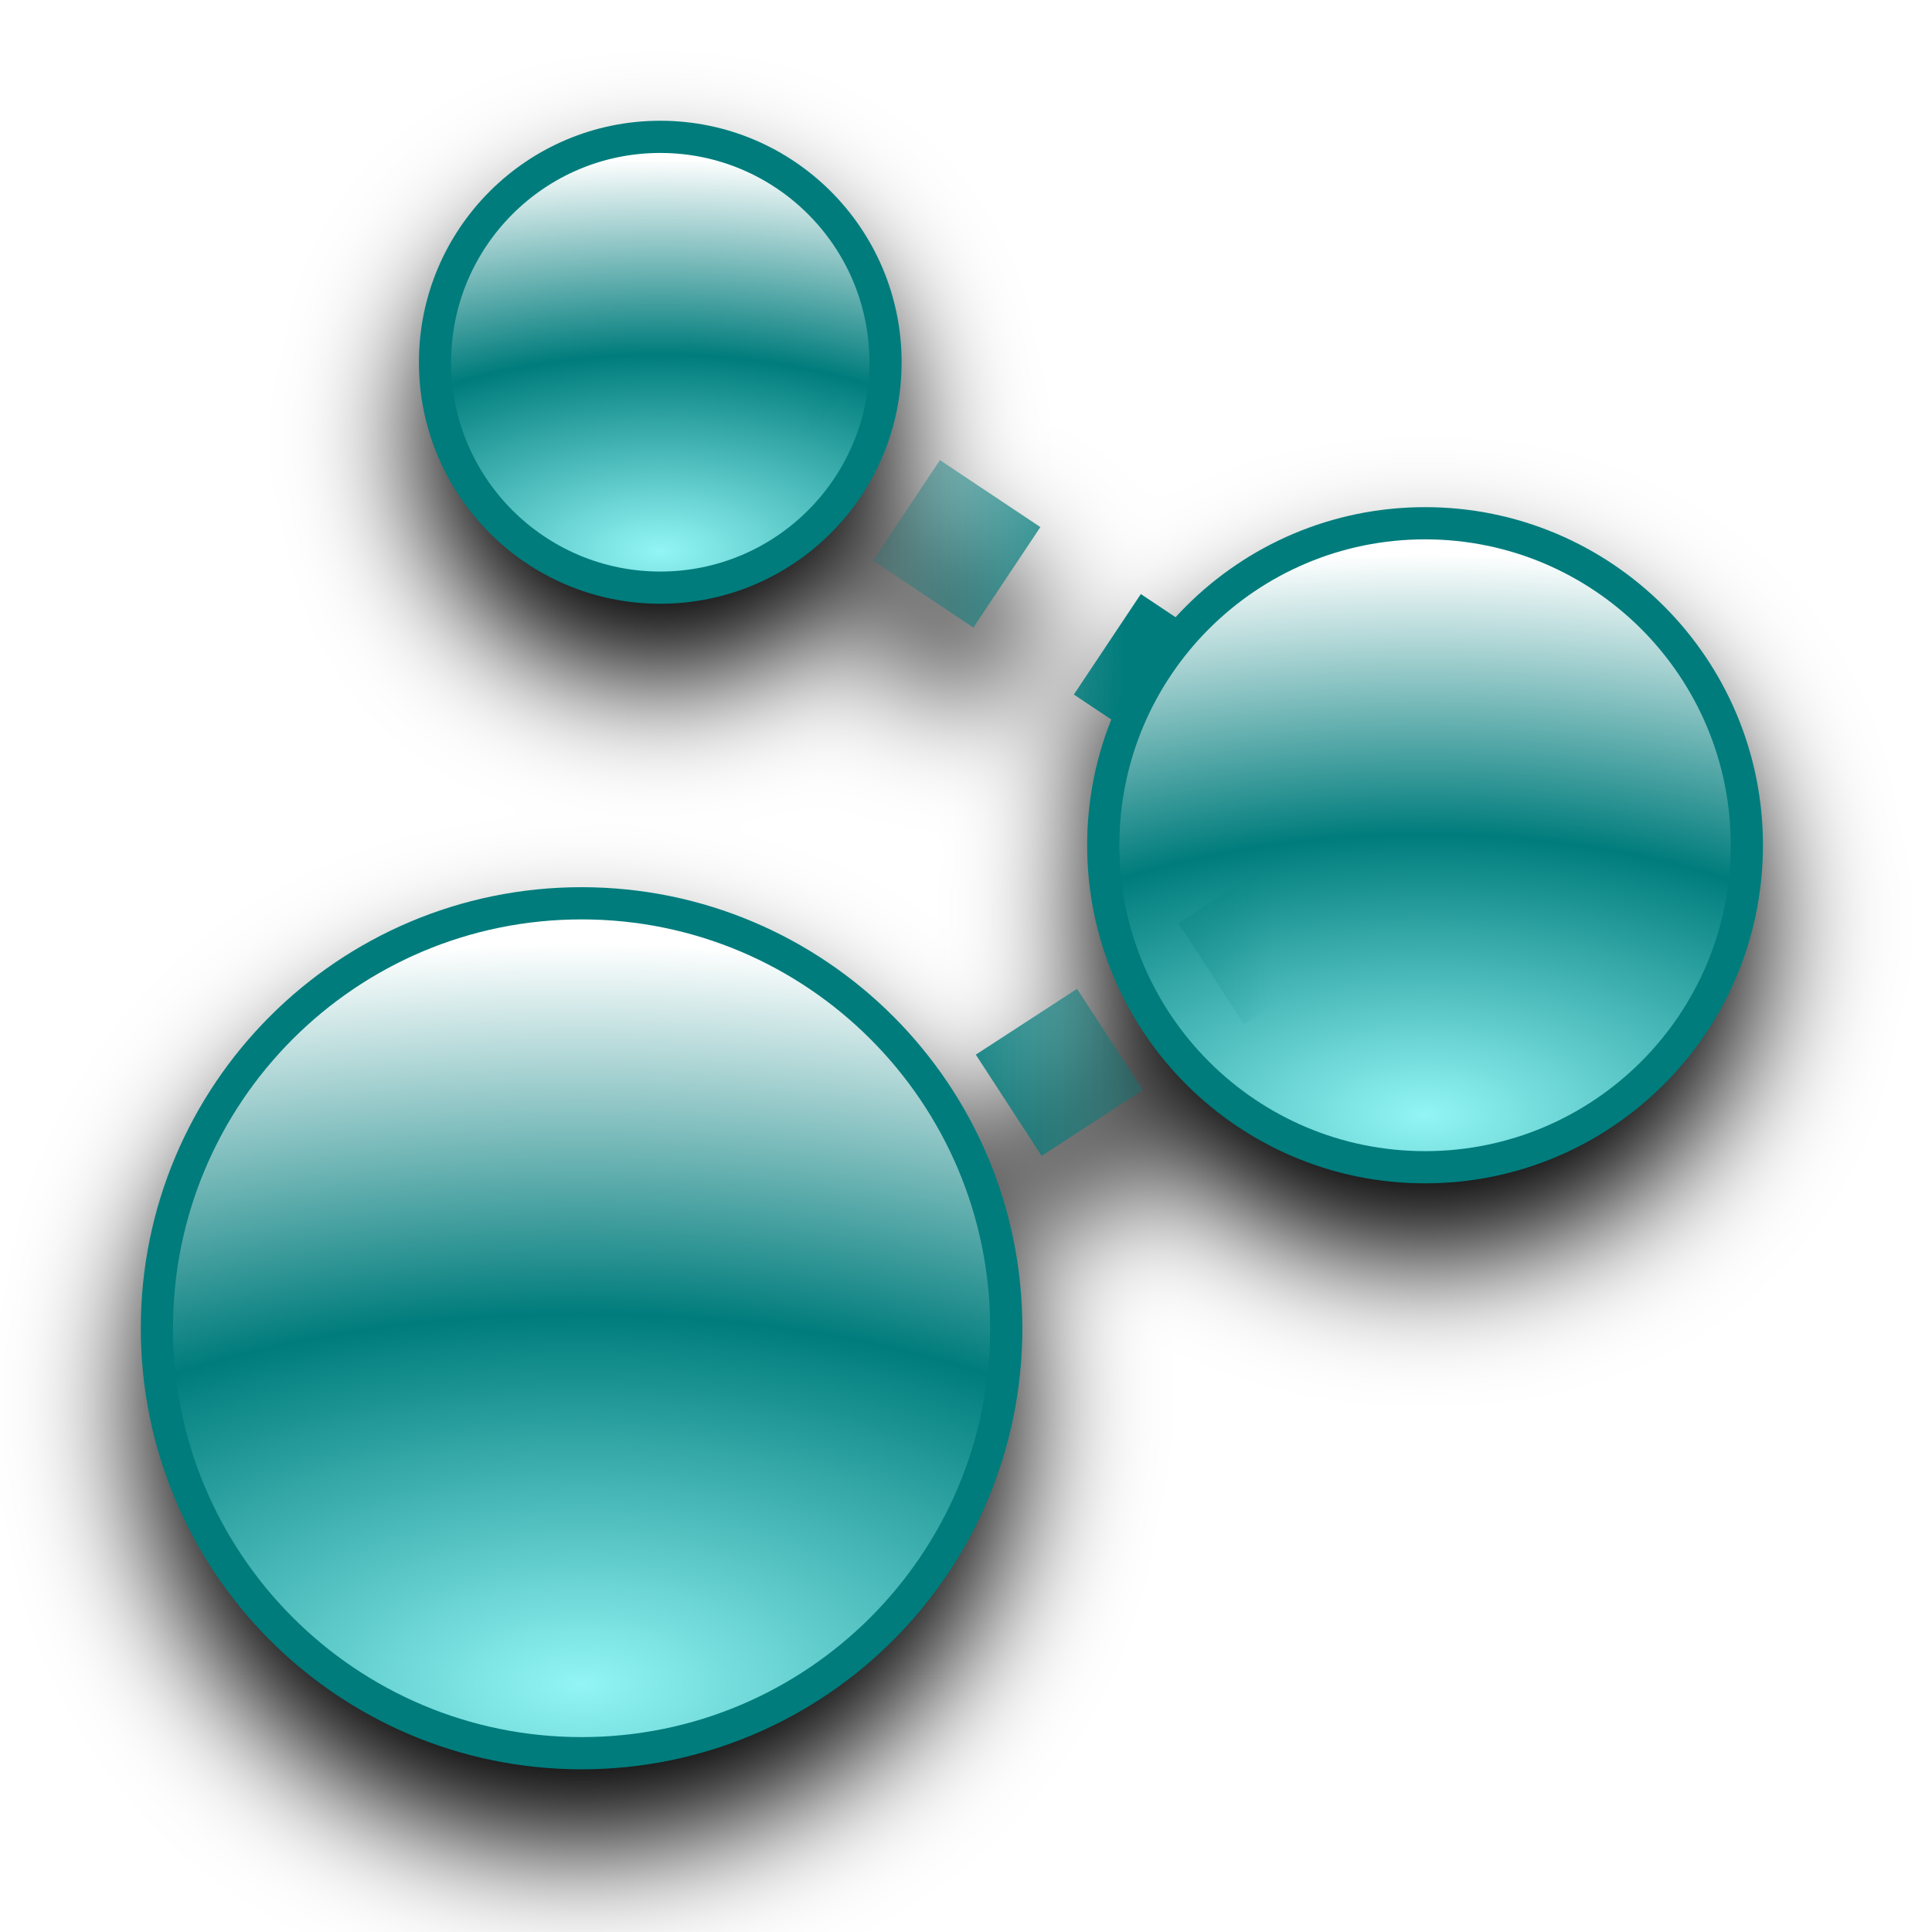
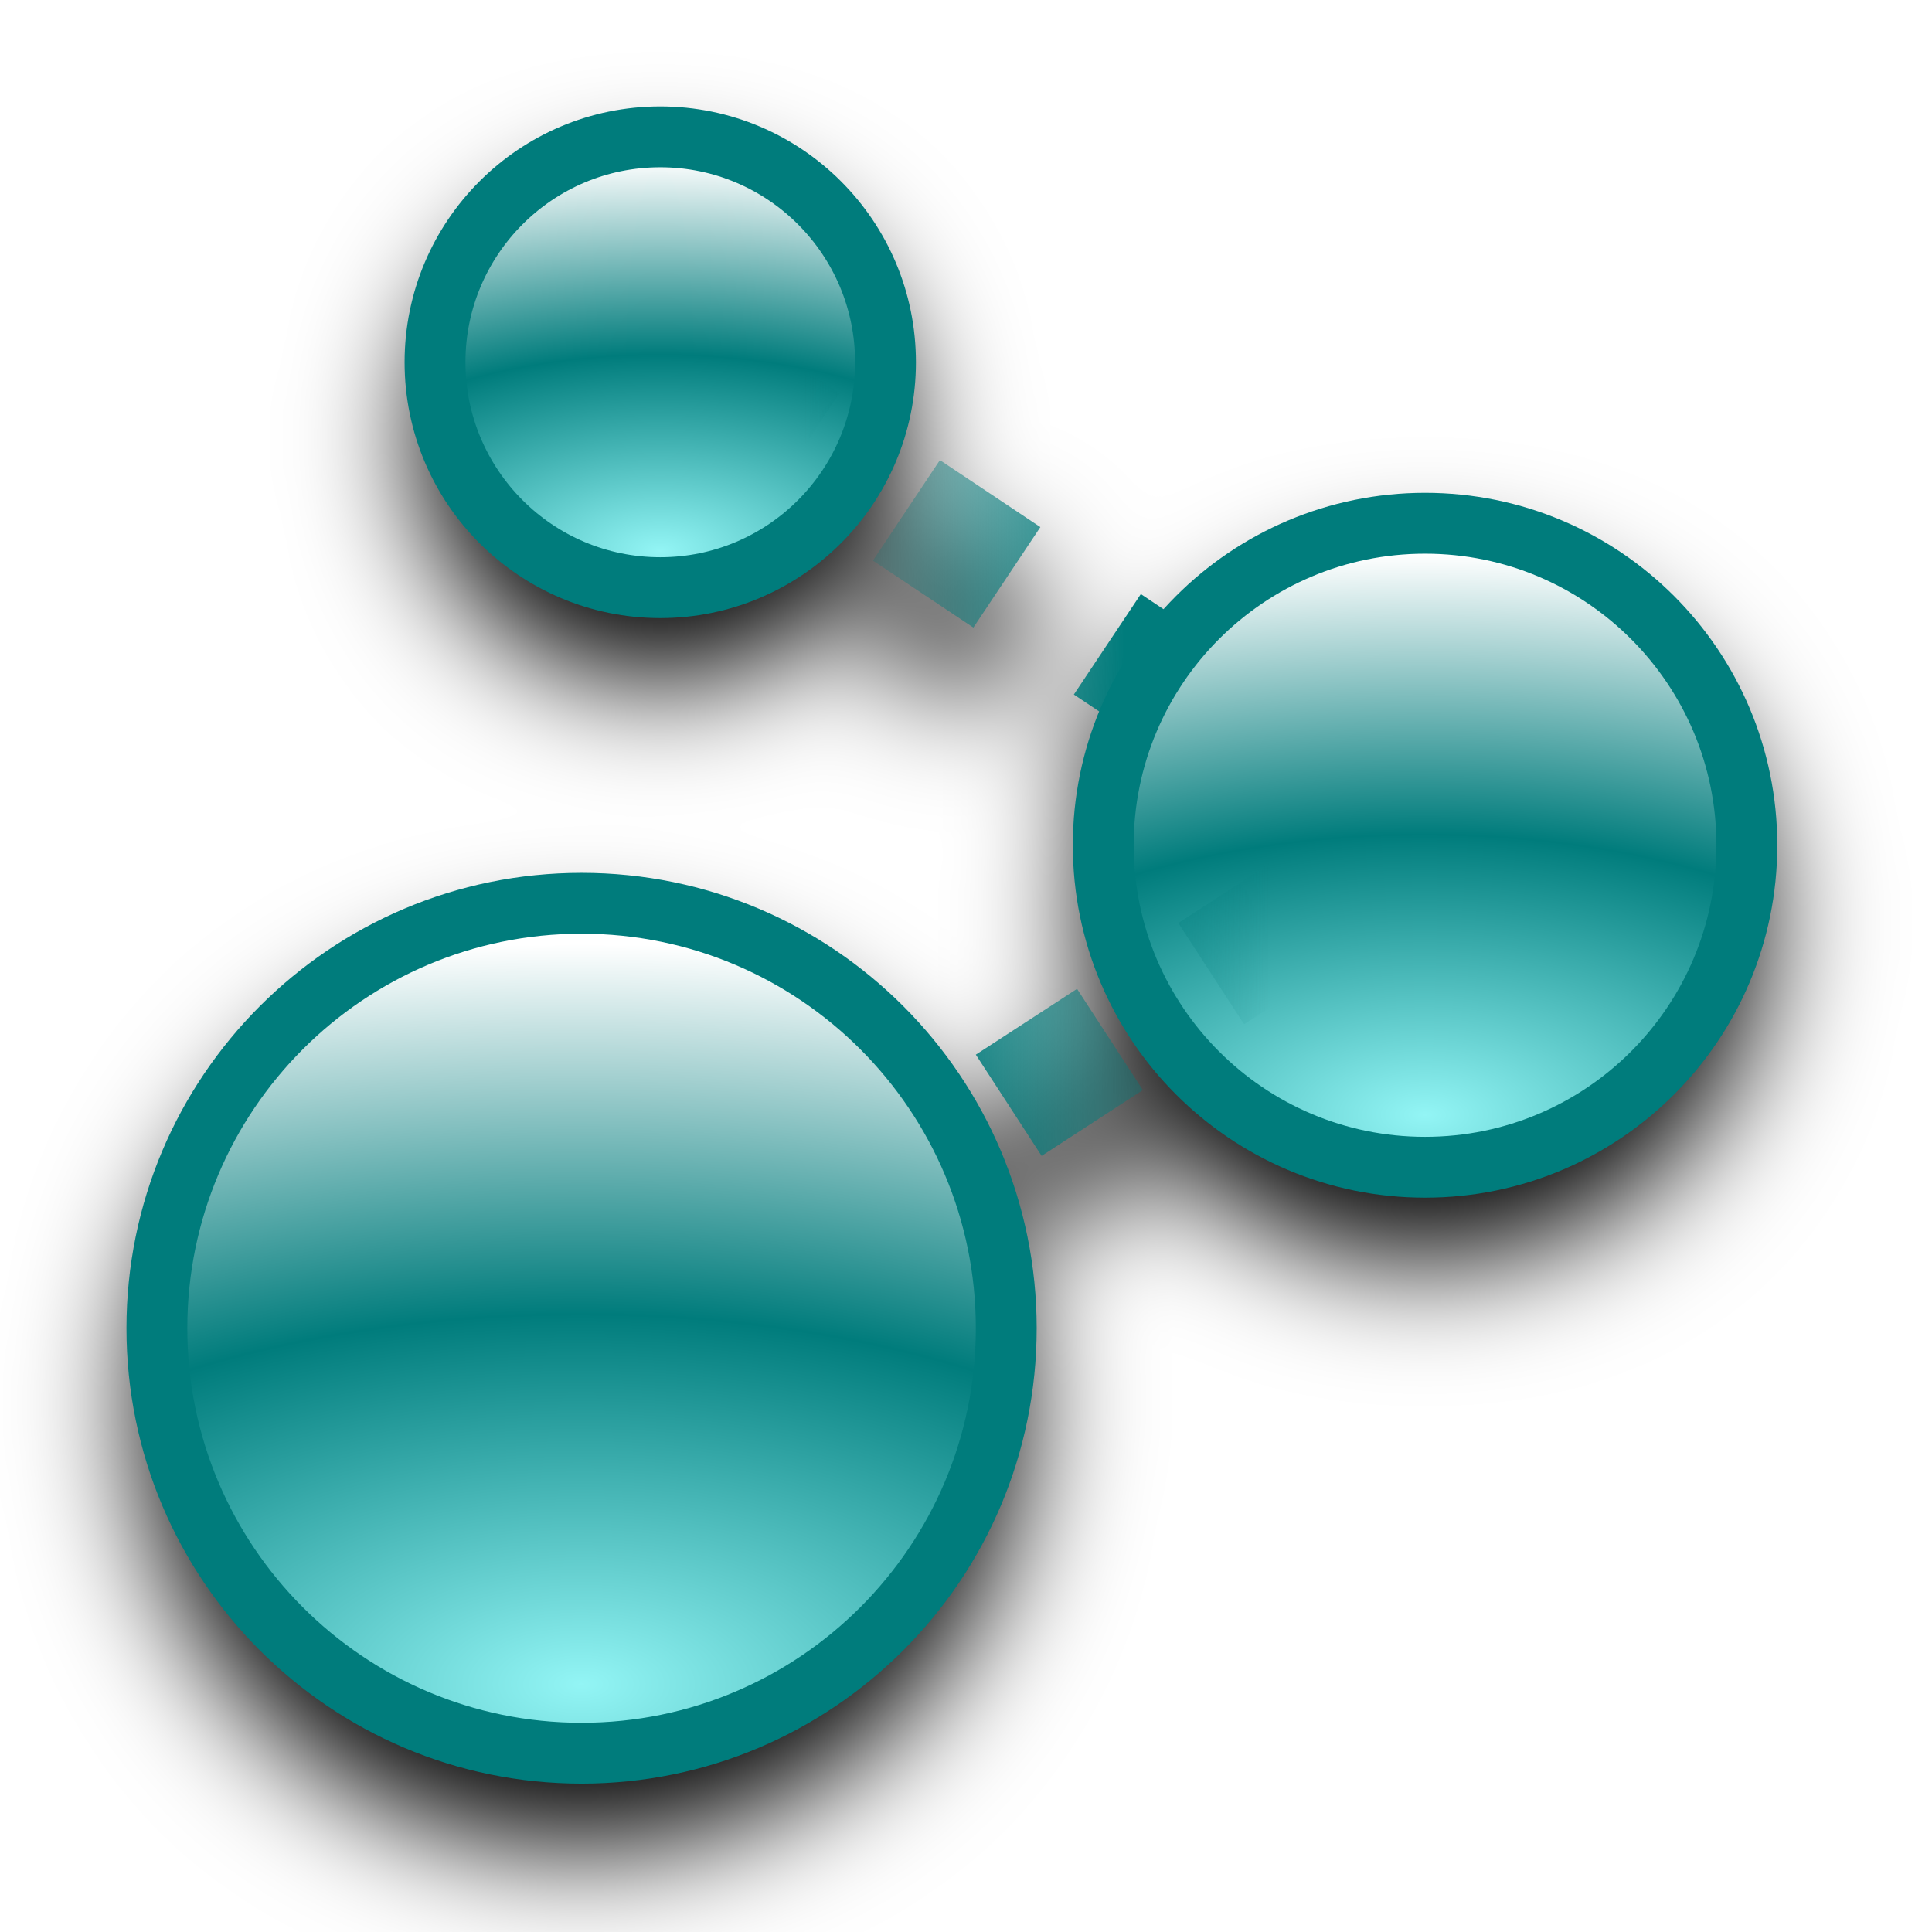
<svg xmlns="http://www.w3.org/2000/svg" xmlns:xlink="http://www.w3.org/1999/xlink" viewBox="0 0 48 48" version="1.1" id="svg2">
  <defs id="defs2">
    <linearGradient id="linearGradient9">
      <stop style="stop-color:#007c7c;stop-opacity:1;" offset="0.421" id="stop9" />
      <stop style="stop-color:#007c7c;stop-opacity:0;" offset="0.836" id="stop10" />
    </linearGradient>
    <linearGradient id="linearGradient3">
      <stop style="stop-color:#007c7c;stop-opacity:0;" offset="0.172" id="stop8" />
      <stop style="stop-color:#007c7c;stop-opacity:1;" offset="0.588" id="stop7" />
    </linearGradient>
    <rect x="0" y="0" width="48" height="48" id="rect2" />
    <rect x="0" y="0" width="48" height="48" id="rect1" />
    <linearGradient id="linearGradient6">
      <stop style="stop-color:#93f5f5;stop-opacity:1;" offset="0" id="stop1" />
      <stop style="stop-color:#007c7c;stop-opacity:1;" offset="0.5" id="stop4" />
      <stop style="stop-color:#ffffff;stop-opacity:1;" offset="1" id="stop6" />
    </linearGradient>
    <linearGradient id="linearGradient2">
      <stop style="stop-color:#93cdf5;stop-opacity:1;" offset="0" id="stop2" />
      <stop style="stop-color:#0052a8;stop-opacity:1;" offset="0.5" id="stop5" />
      <stop style="stop-color:#ffffff;stop-opacity:1;" offset="0.967" id="stop3" />
    </linearGradient>
    <radialGradient xlink:href="#linearGradient2" id="radialGradient4-3" cx="24" cy="48" fx="24" fy="48" r="24" gradientUnits="userSpaceOnUse" gradientTransform="matrix(3.488712,0,0,1.569557,-59.72909,-33.53783)" />
    <radialGradient xlink:href="#linearGradient6" id="radialGradient3" gradientUnits="userSpaceOnUse" gradientTransform="matrix(1.534771,5.8066786e-4,-2.8988928e-4,0.7662281,-22.37879,5.038266)" cx="24" cy="49.322" fx="24" fy="49.322" r="24" />
    <radialGradient xlink:href="#linearGradient6" id="radialGradient3-3" gradientUnits="userSpaceOnUse" gradientTransform="matrix(1.162872,4.3996956e-4,-2.1964464e-4,0.5805678,7.500856,0.05581722)" cx="24" cy="49.322" fx="24" fy="49.322" r="24" />
    <radialGradient xlink:href="#linearGradient6" id="radialGradient3-3-6" gradientUnits="userSpaceOnUse" gradientTransform="matrix(0.8139992,3.0797864e-4,-1.5374907e-4,0.4063974,-3.128371,-5.360925)" cx="24" cy="49.322" fx="24" fy="49.322" r="24" />
    <linearGradient xlink:href="#linearGradient3" id="linearGradient8" x1="16.695" y1="16.176" x2="35.832" y2="16.176" gradientUnits="userSpaceOnUse" />
    <linearGradient xlink:href="#linearGradient9" id="linearGradient10" x1="14.183" y1="29.129" x2="35" y2="29.129" gradientUnits="userSpaceOnUse" />
    <rect x="0" y="0" width="48" height="48" id="rect13" />
    <filter style="color-interpolation-filters:sRGB" id="filter13" x="-0.105" y="-0.103" width="1.21" height="1.207">
      <feGaussianBlur stdDeviation="1.561" id="feGaussianBlur13" />
    </filter>
  </defs>
  <g id="layer1" style="fill:#000000;fill-opacity:1;stroke:#000000;stroke-opacity:1;filter:url(#filter13)" transform="translate(0,0.9001997)">
    <ellipse style="font-variation-settings:normal;fill:#000000;fill-opacity:1;stroke:#000000;stroke-width:0.8;stroke-linecap:butt;stroke-linejoin:miter;stroke-miterlimit:4;stroke-dasharray:none;stroke-dashoffset:0;stroke-opacity:1;stop-color:#000000" id="path3-2-9" cx="16.404" cy="10" rx="5.596" ry="5.6" />
    <path style="fill:#000000;fill-opacity:1;stroke:#000000;stroke-width:3;stroke-dasharray:3, 3;stroke-dashoffset:0;stroke-opacity:1" d="M 35,22 17,10" id="path2" />
    <ellipse style="font-variation-settings:normal;fill:#000000;fill-opacity:1;stroke:#000000;stroke-width:0.8;stroke-linecap:butt;stroke-linejoin:miter;stroke-miterlimit:4;stroke-dasharray:none;stroke-dashoffset:0;stroke-opacity:1;stop-color:#000000" id="path3-2" cx="35.405" cy="22" rx="7.995" ry="8" />
    <path style="fill:#000000;fill-opacity:1;stroke:#000000;stroke-width:3;stroke-dasharray:3, 3;stroke-dashoffset:0;stroke-opacity:1" d="M 15,35 35,22" id="path1" />
    <ellipse style="font-variation-settings:normal;opacity:1;fill:#000000;fill-opacity:1;stroke:#000000;stroke-width:0.8;stroke-linecap:butt;stroke-linejoin:miter;stroke-miterlimit:4;stroke-dasharray:none;stroke-dashoffset:0;stroke-opacity:1;stop-color:#000000;stop-opacity:1" id="path3" cx="14.449" cy="34" rx="10.551" ry="10.558" />
  </g>
  <g id="g13" transform="translate(0,-0.9999995)">
-     <ellipse style="font-variation-settings:normal;fill:url(#radialGradient3-3-6);fill-opacity:1;stroke:#007c7c;stroke-width:0.8;stroke-linecap:butt;stroke-linejoin:miter;stroke-miterlimit:4;stroke-dasharray:none;stroke-dashoffset:0;stroke-opacity:1;stop-color:#000000" id="ellipse10" cx="16.404" cy="10" rx="5.596" ry="5.6" />
+     <ellipse style="font-variation-settings:normal;fill:url(#radialGradient3-3-6);fill-opacity:1;stroke:#007c7c;stroke-width:1.512;stroke-linecap:butt;stroke-linejoin:miter;stroke-miterlimit:4;stroke-dasharray:none;stroke-dashoffset:0;stroke-opacity:1;stop-color:#000000" id="ellipse10" cx="16.404" cy="10" rx="5.596" ry="5.6" />
    <path style="fill:#000000;stroke:url(#linearGradient8);stroke-width:3;stroke-dasharray:3, 3;stroke-dashoffset:0;stroke-opacity:1" d="M 35,22 17,10" id="path10" />
-     <ellipse style="font-variation-settings:normal;fill:url(#radialGradient3-3);fill-opacity:1;stroke:#007c7c;stroke-width:0.8;stroke-linecap:butt;stroke-linejoin:miter;stroke-miterlimit:4;stroke-dasharray:none;stroke-dashoffset:0;stroke-opacity:1;stop-color:#000000" id="ellipse11" cx="35.405" cy="22" rx="7.995" ry="8" />
+     <ellipse style="font-variation-settings:normal;fill:url(#radialGradient3-3);fill-opacity:1;stroke:#007c7c;stroke-width:1.512;stroke-linecap:butt;stroke-linejoin:miter;stroke-miterlimit:4;stroke-dasharray:none;stroke-dashoffset:0;stroke-opacity:1;stop-color:#000000" id="ellipse11" cx="35.405" cy="22" rx="7.995" ry="8" />
    <path style="fill:#000000;stroke:url(#linearGradient10);stroke-width:3;stroke-dasharray:3, 3;stroke-dashoffset:0;stroke-opacity:1" d="M 15,35 35,22" id="path11" />
-     <ellipse style="font-variation-settings:normal;opacity:1;fill:url(#radialGradient3);fill-opacity:1;stroke:#007c7c;stroke-width:0.8;stroke-linecap:butt;stroke-linejoin:miter;stroke-miterlimit:4;stroke-dasharray:none;stroke-dashoffset:0;stroke-opacity:1;stop-color:#000000;stop-opacity:1" id="ellipse12" cx="14.449" cy="34" rx="10.551" ry="10.558" />
+     <ellipse style="font-variation-settings:normal;opacity:1;fill:url(#radialGradient3);fill-opacity:1;stroke:#007c7c;stroke-width:1.512;stroke-linecap:butt;stroke-linejoin:miter;stroke-miterlimit:4;stroke-dasharray:none;stroke-dashoffset:0;stroke-opacity:1;stop-color:#000000;stop-opacity:1" id="ellipse12" cx="14.449" cy="34" rx="10.551" ry="10.558" />
  </g>
</svg>
